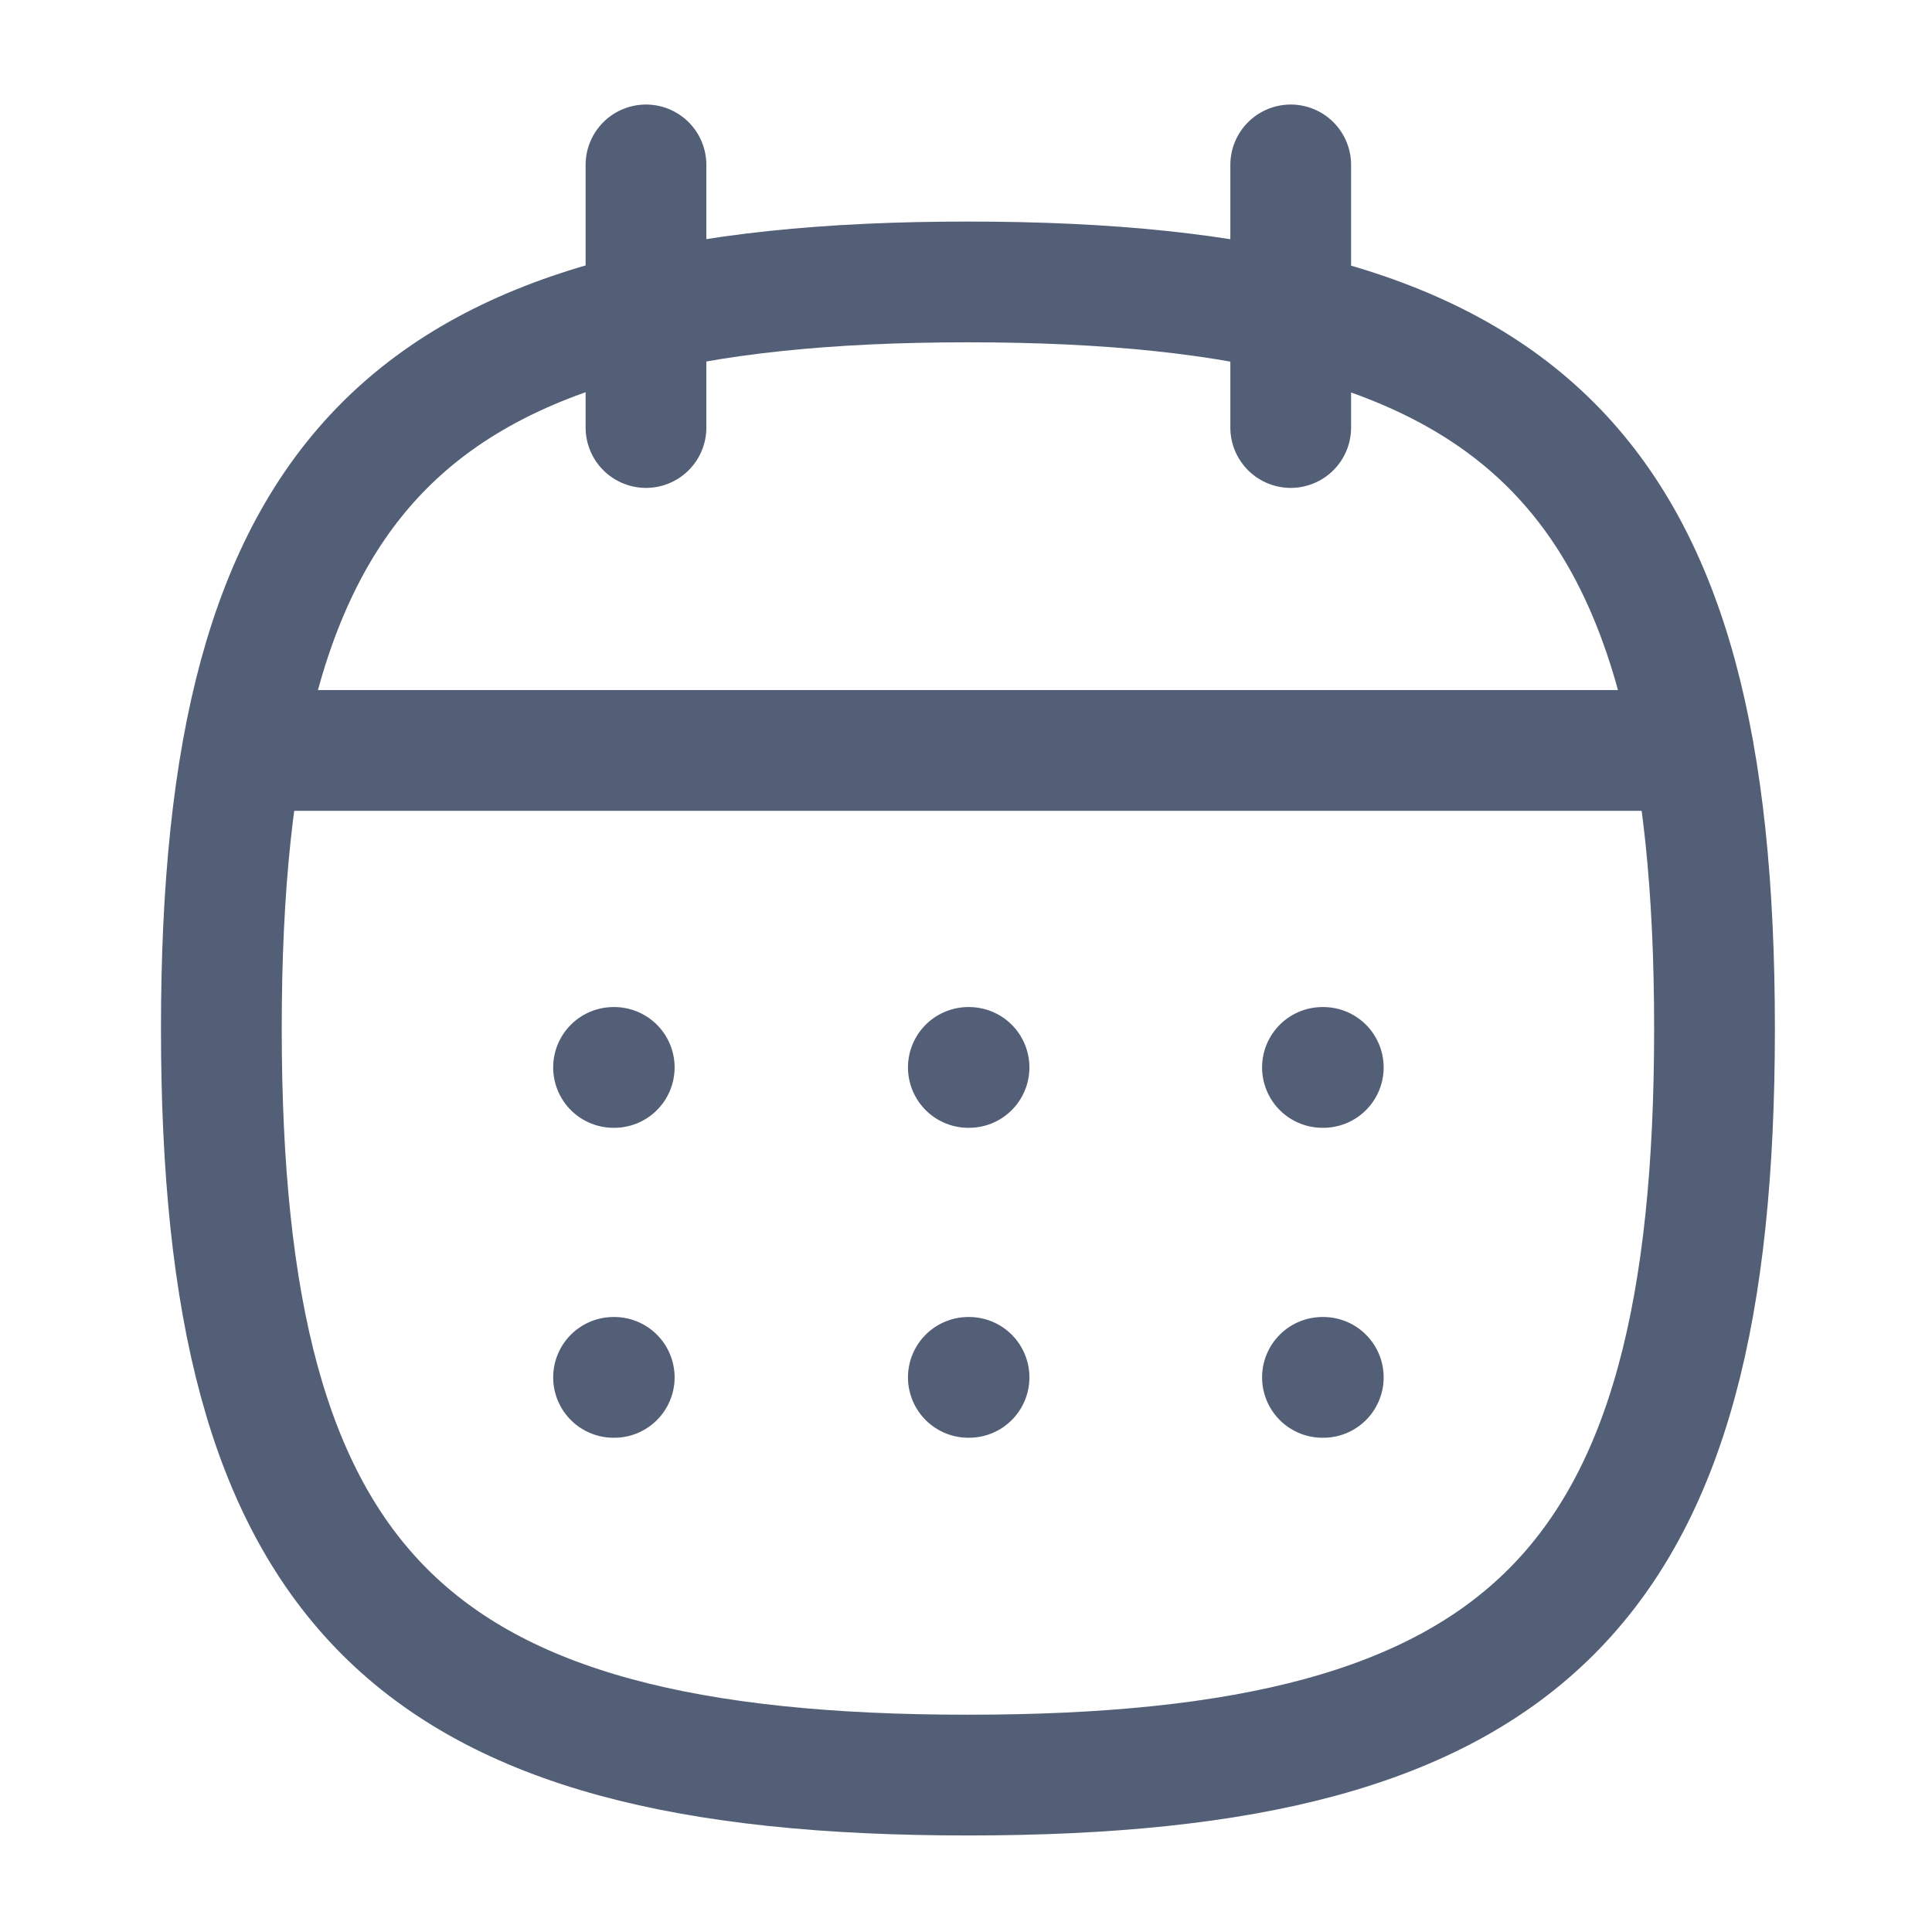
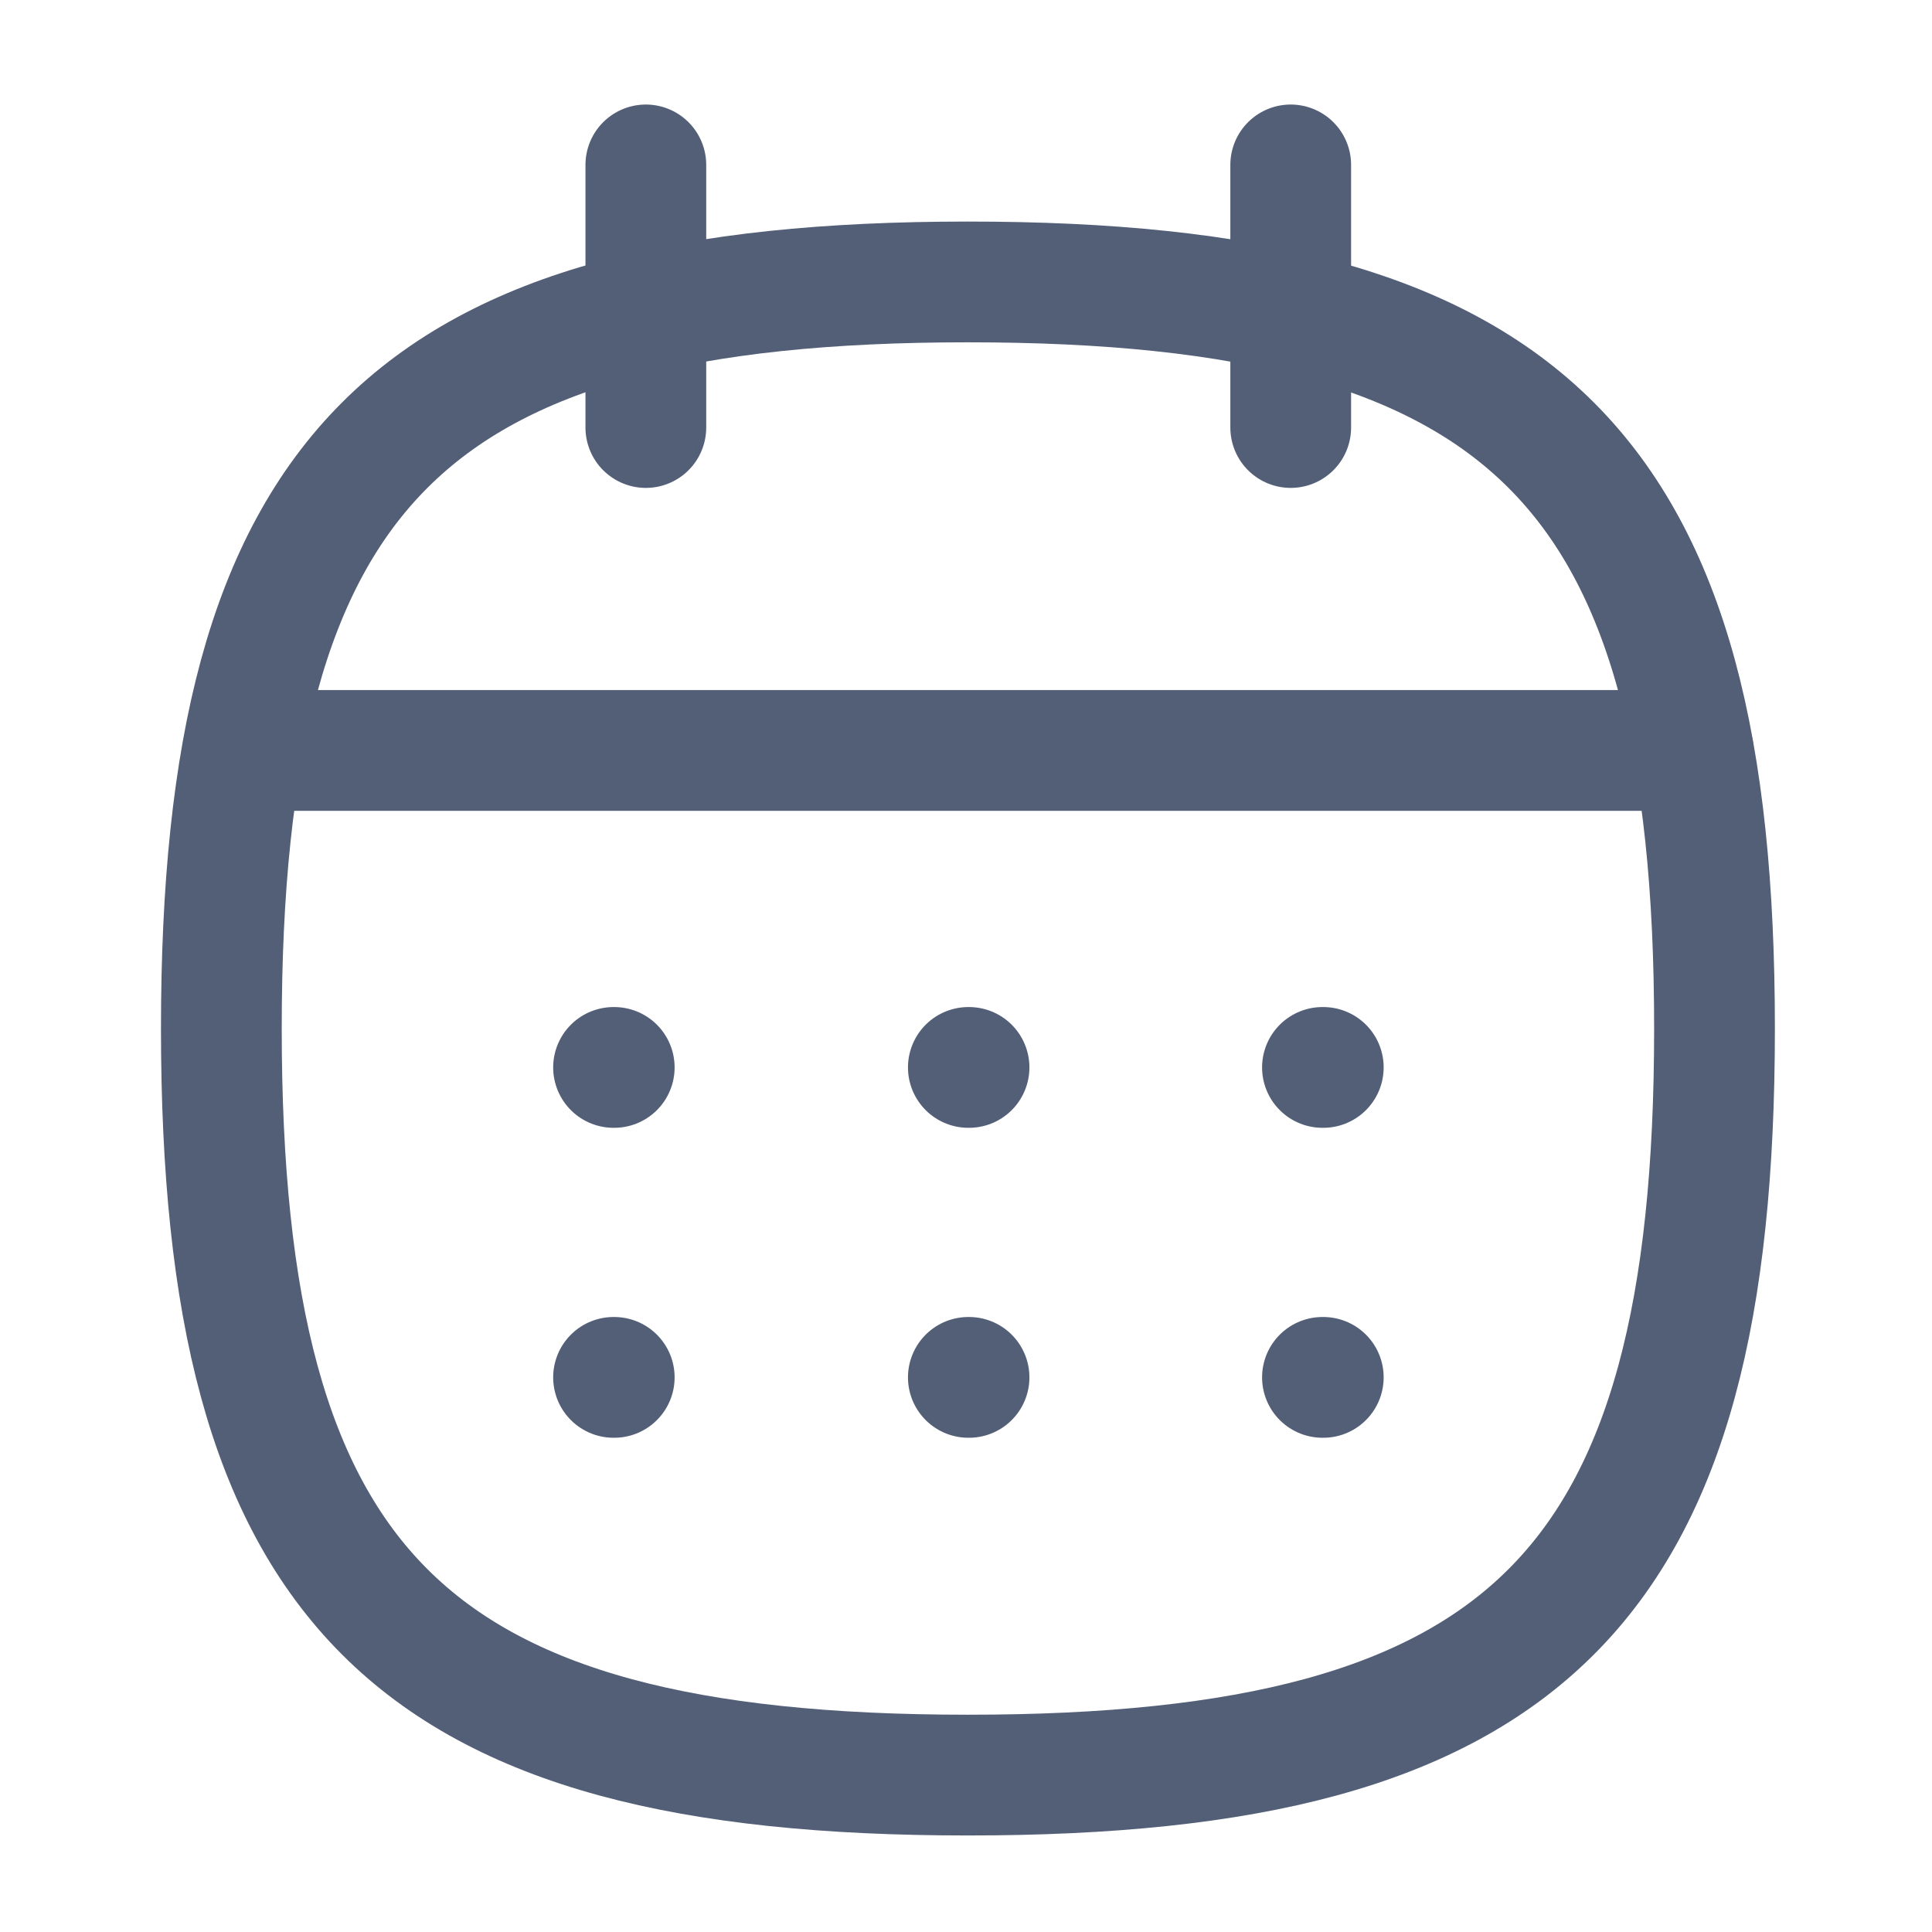
- <svg xmlns="http://www.w3.org/2000/svg" width="14" height="14" viewBox="0 0 14 14" fill="none">
-   <path fill-rule="evenodd" clip-rule="evenodd" d="M7.014 2.043C11.072 2.043 12.424 3.395 12.424 7.453C12.424 11.511 11.072 12.863 7.014 12.863C2.957 12.863 1.604 11.511 1.604 7.453C1.604 3.395 2.957 2.043 7.014 2.043Z" stroke="#525F77" stroke-width="0.875" stroke-linecap="round" stroke-linejoin="round" />
-   <path d="M1.765 5.438H12.269" stroke="#525F77" stroke-width="0.875" stroke-linecap="round" stroke-linejoin="round" />
-   <path d="M9.583 7.735H9.589" stroke="#525F77" stroke-width="0.875" stroke-linecap="round" stroke-linejoin="round" />
-   <path d="M7.017 7.735H7.022" stroke="#525F77" stroke-width="0.875" stroke-linecap="round" stroke-linejoin="round" />
-   <path d="M4.446 7.735H4.451" stroke="#525F77" stroke-width="0.875" stroke-linecap="round" stroke-linejoin="round" />
-   <path d="M9.583 9.981H9.589" stroke="#525F77" stroke-width="0.875" stroke-linecap="round" stroke-linejoin="round" />
-   <path d="M7.017 9.981H7.022" stroke="#525F77" stroke-width="0.875" stroke-linecap="round" stroke-linejoin="round" />
-   <path d="M4.446 9.981H4.451" stroke="#525F77" stroke-width="0.875" stroke-linecap="round" stroke-linejoin="round" />
-   <path d="M9.353 1.195V3.098" stroke="#525F77" stroke-width="0.875" stroke-linecap="round" stroke-linejoin="round" />
-   <path d="M4.681 1.195V3.098" stroke="#525F77" stroke-width="0.875" stroke-linecap="round" stroke-linejoin="round" />
+ <svg xmlns="http://www.w3.org/2000/svg" width="14" height="14" fill="none">
+   <path clip-rule="evenodd" d="M7.014 2.043c4.058 0 5.41 1.352 5.41 5.41s-1.352 5.41-5.41 5.41c-4.057 0-5.41-1.352-5.41-5.41s1.353-5.41 5.41-5.41z" stroke="#525F77" stroke-width=".875" stroke-linecap="round" stroke-linejoin="round" />
+   <path d="M1.765 5.438h10.504M9.583 7.735h.006M7.017 7.735h.005M4.446 7.735h.005M9.583 9.981h.006M7.017 9.981h.005M4.446 9.981h.005M9.353 1.195v1.903M4.68 1.195v1.903" stroke="#525F77" stroke-width=".875" stroke-linecap="round" stroke-linejoin="round" />
</svg>
